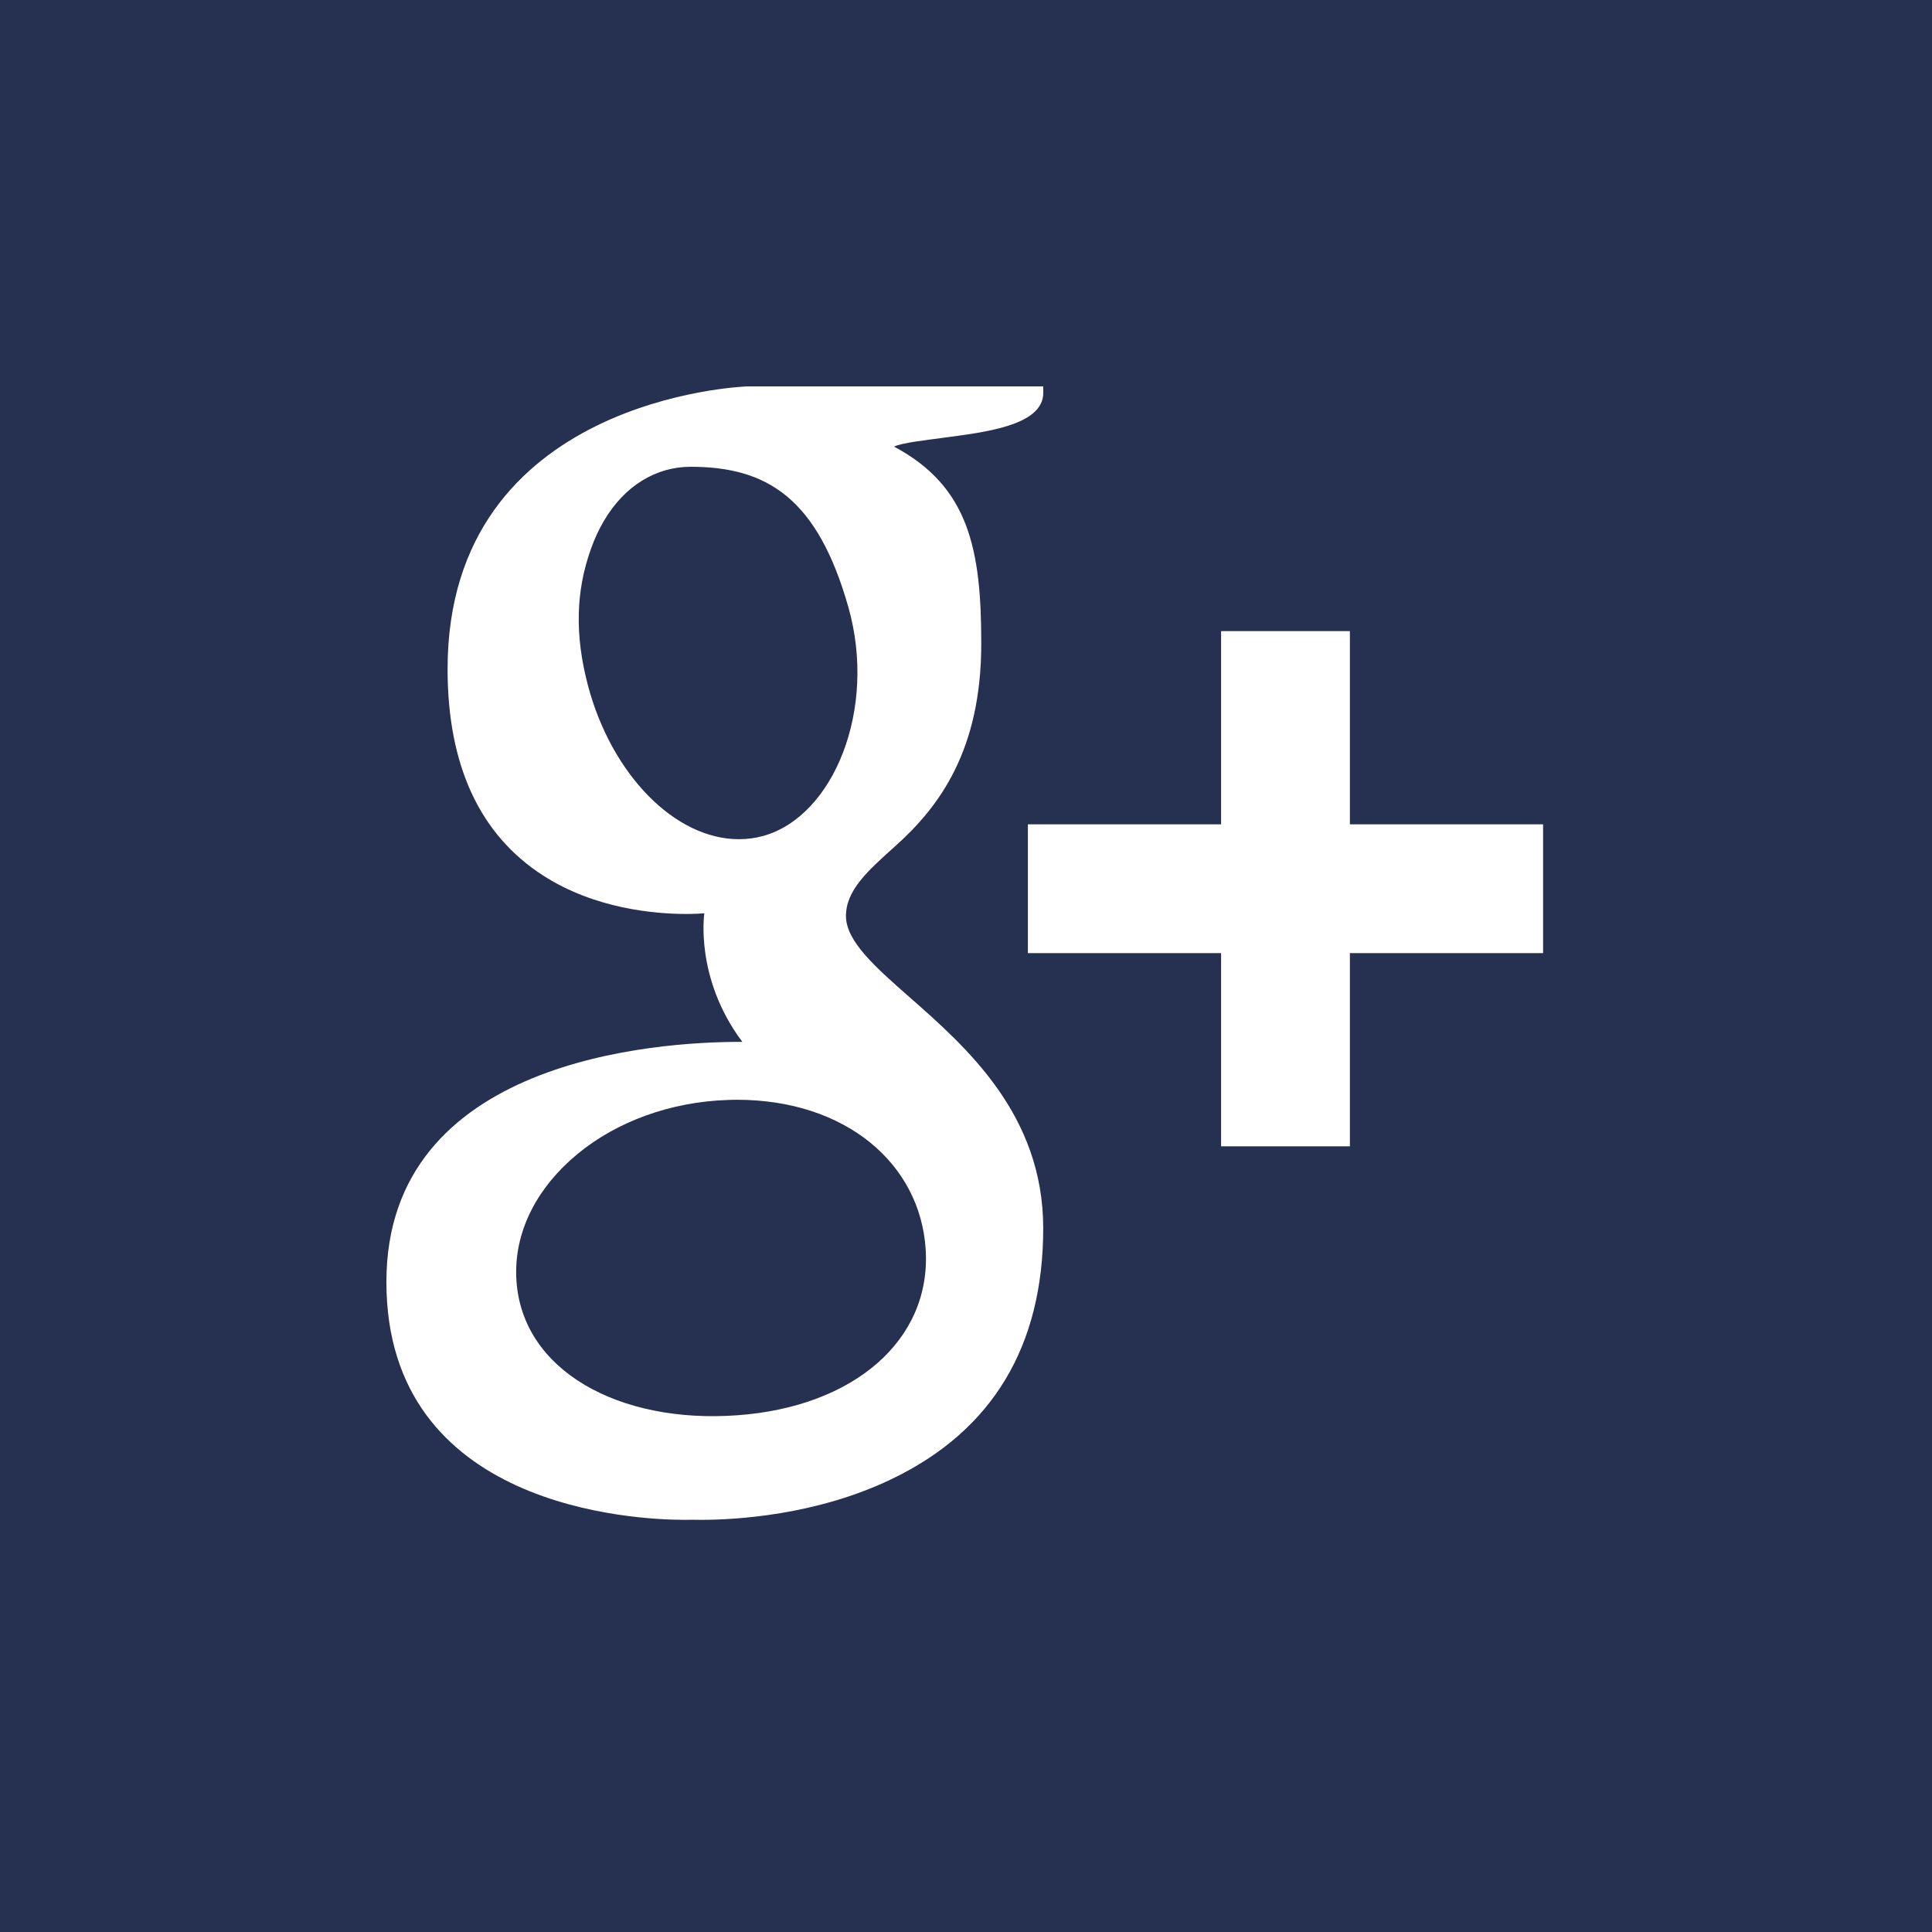
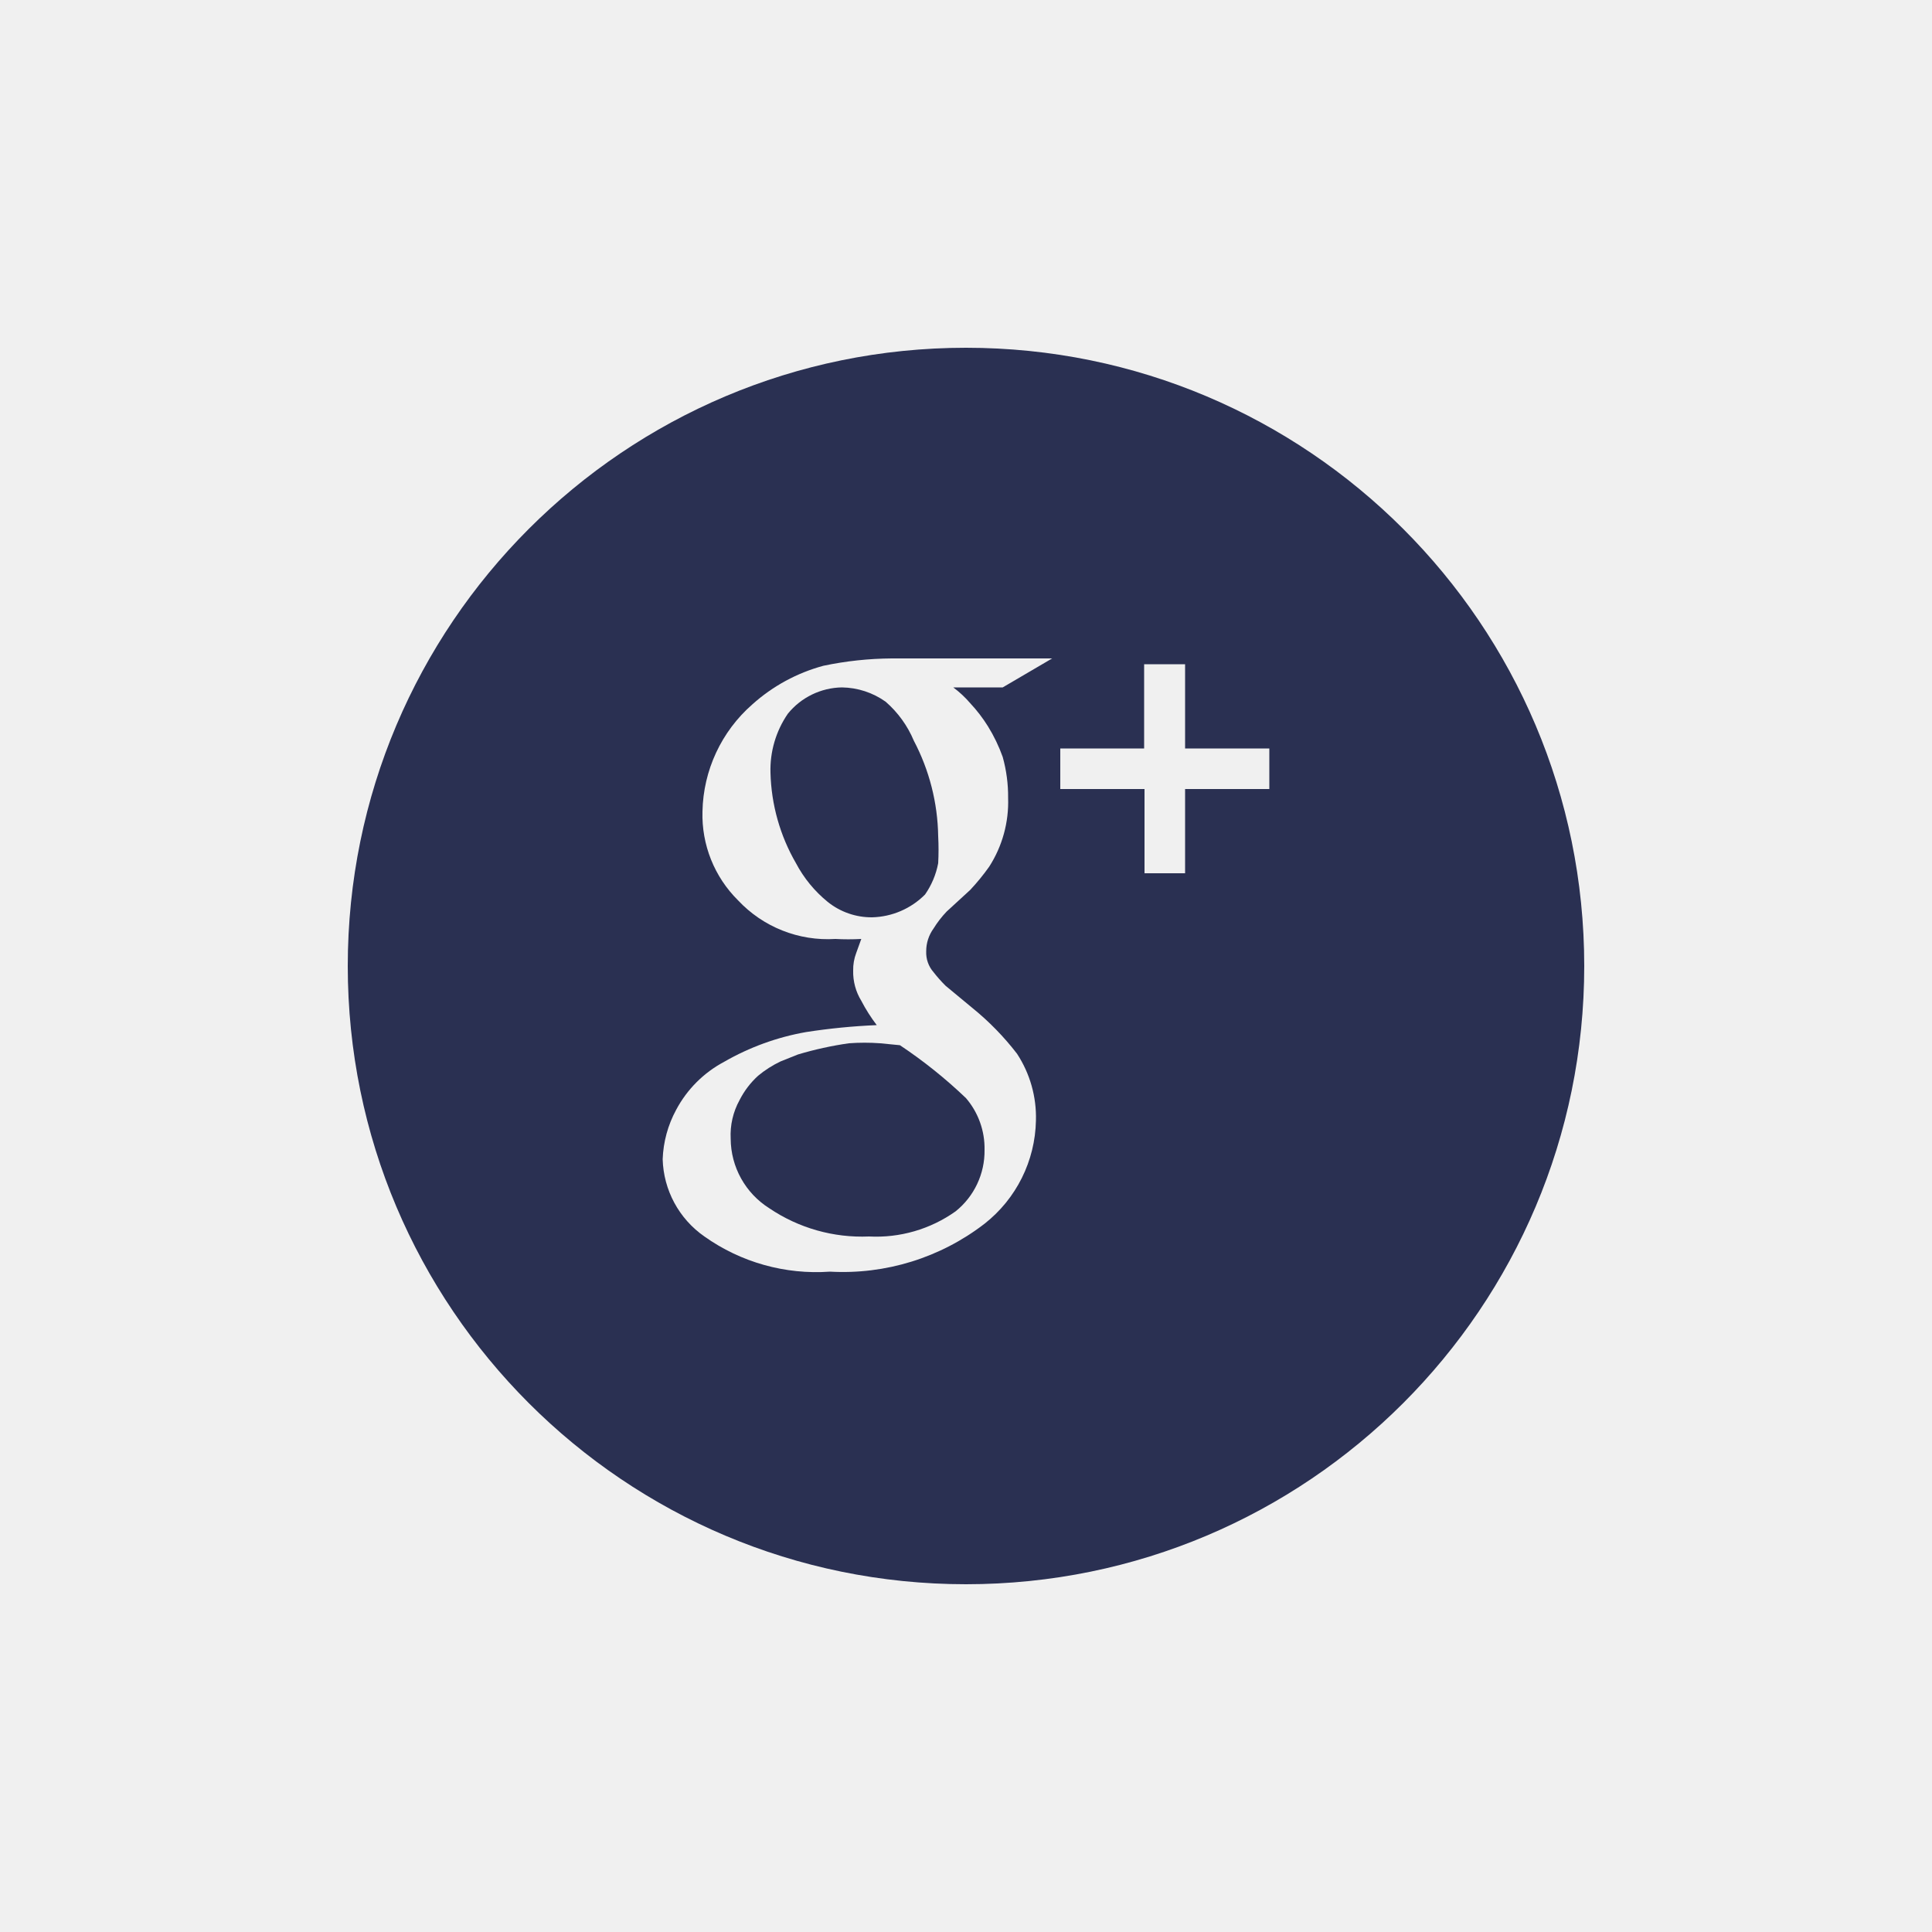
- <svg xmlns="http://www.w3.org/2000/svg" xmlns:xlink="http://www.w3.org/1999/xlink" width="30px" height="30px" viewBox="0 0 30 30" version="1.1">
+ <svg xmlns="http://www.w3.org/2000/svg" id="Layer_1" data-name="Layer 1" viewBox="0 0 50 50">
  <defs>
-     <rect id="path-1" x="0" y="0" width="30" height="30" />
-     <rect id="path-3" x="1" y="1" width="28" height="28" />
+     <style>.cls-1{fill:#2a3052;}</style>
  </defs>
-   <g id="Page-1" stroke="none" stroke-width="1" fill="none" fill-rule="evenodd">
-     <g id="chart-sharing" transform="translate(-180, -114)">
-       <g id="1-copy-2" transform="translate(20, 20)">
-         <g id="controls" transform="translate(6, 33)">
-           <g id="export-picker" transform="translate(86, 43)">
-             <g id="drawing-tools-types-2-copy" transform="translate(0, 18)">
-               <g id="g-plus" transform="translate(68, 0)">
-                 <mask id="mask-2" fill="white">
-                   <use xlink:href="#path-1" />
-                 </mask>
-                 <use id="Rectangle-131" fill="#263051" xlink:href="#path-1" />
-                 <mask id="mask-4" fill="white">
-                   <use xlink:href="#path-3" />
-                 </mask>
-                 <use id="Rectangle-131-Copy" fill="#263051" xlink:href="#path-3" />
-                 <path d="M6.95,10.389 C6.95,11.883 7.449,12.961 8.432,13.594 C9.238,14.114 10.172,14.192 10.658,14.192 C10.776,14.192 10.871,14.186 10.937,14.182 C10.937,14.182 10.783,15.186 11.527,16.178 L11.493,16.178 C10.204,16.178 6,16.447 6,19.905 C6,23.421 9.861,23.6 10.636,23.6 C10.697,23.6 10.733,23.598 10.733,23.598 C10.741,23.598 10.796,23.6 10.891,23.6 C11.388,23.6 12.673,23.538 13.866,22.957 C15.414,22.207 16.199,20.898 16.199,19.072 C16.199,17.308 15.003,16.258 14.13,15.49 C13.597,15.021 13.136,14.617 13.136,14.224 C13.136,13.824 13.473,13.523 13.898,13.142 C14.587,12.527 15.237,11.65 15.237,9.992 C15.237,8.535 15.048,7.556 13.883,6.935 C14.004,6.873 14.434,6.828 14.646,6.798 C15.277,6.712 16.2,6.614 16.2,6.099 L16.2,6 L11.601,6 C11.555,6.002 6.95,6.172 6.95,10.389 L6.95,10.389 Z M14.374,19.402 C14.462,20.808 13.259,21.845 11.452,21.976 C9.617,22.111 8.107,21.285 8.019,19.88 C7.976,19.204 8.273,18.544 8.854,18.017 C9.443,17.484 10.252,17.154 11.132,17.089 C11.236,17.083 11.339,17.077 11.442,17.077 C13.141,17.078 14.291,18.076 14.374,19.402 L14.374,19.402 Z M13.173,9.426 C13.624,11.014 12.943,12.672 11.857,12.979 C11.732,13.014 11.604,13.031 11.473,13.031 C10.479,13.031 9.494,12.025 9.128,10.638 C8.924,9.862 8.941,9.18 9.175,8.526 C9.404,7.881 9.818,7.448 10.338,7.301 C10.463,7.266 10.592,7.248 10.723,7.248 C11.923,7.248 12.695,7.746 13.173,9.426 L13.173,9.426 Z M20.961,12.8 L20.961,9.8 L18.961,9.8 L18.961,12.8 L15.961,12.8 L15.961,14.8 L18.961,14.8 L18.961,17.8 L20.961,17.8 L20.961,14.8 L23.961,14.8 L23.961,12.8 L20.961,12.8 L20.961,12.8 Z" id="Shape" fill="#FFFFFF" mask="url(#mask-4)" />
-               </g>
-             </g>
-           </g>
-         </g>
-       </g>
-     </g>
-   </g>
+   <path class="cls-1" d="M22.78,27a5.51,5.51,0,0,0-.81,0,9,9,0,0,0-1.32.29l-.45.18a2.77,2.77,0,0,0-.58.37,2.19,2.19,0,0,0-.48.63,1.87,1.87,0,0,0-.23,1,2.14,2.14,0,0,0,1,1.8,4.28,4.28,0,0,0,2.58.73,3.55,3.55,0,0,0,2.24-.65,2,2,0,0,0,.75-1.59A2,2,0,0,0,25,28.42a12.48,12.48,0,0,0-1.71-1.37Z" />
+   <path class="cls-1" d="M22.92,18.16a2,2,0,0,0-1.13-.37,1.84,1.84,0,0,0-1.4.68A2.56,2.56,0,0,0,19.94,20a4.92,4.92,0,0,0,.66,2.34,3.24,3.24,0,0,0,.82,1,1.81,1.81,0,0,0,1.15.4,2,2,0,0,0,1.37-.59,2.09,2.09,0,0,0,.34-.81,6.52,6.52,0,0,0,0-.7,5.48,5.48,0,0,0-.63-2.47A2.74,2.74,0,0,0,22.92,18.16Z" />
+   <path class="cls-1" d="M25,9A16,16,0,1,0,41,25,16,16,0,0,0,25,9Zm.11,9.2a3.84,3.84,0,0,1,.46.6,4.17,4.17,0,0,1,.38.79,3.82,3.82,0,0,1,.14,1.06,3.1,3.1,0,0,1-.49,1.78,5.75,5.75,0,0,1-.49.6l-.61.56a2.66,2.66,0,0,0-.34.44,1,1,0,0,0-.19.59.77.77,0,0,0,.19.54,3.71,3.71,0,0,0,.31.35l.7.58a7.07,7.07,0,0,1,1.15,1.18A3,3,0,0,1,26.81,29a3.48,3.48,0,0,1-1.33,2.67,6,6,0,0,1-4,1.24A5,5,0,0,1,18.23,32a2.52,2.52,0,0,1-1.08-2,2.89,2.89,0,0,1,.35-1.28,3,3,0,0,1,1.24-1.24,6.51,6.51,0,0,1,2.12-.77,16.39,16.39,0,0,1,1.83-.18,4.36,4.36,0,0,1-.4-.63,1.43,1.43,0,0,1-.21-.78,1.21,1.21,0,0,1,.08-.46l.13-.36a6.08,6.08,0,0,1-.67,0,3.18,3.18,0,0,1-2.52-1A3.11,3.11,0,0,1,18.18,21a3.78,3.78,0,0,1,1.29-2.77,4.51,4.51,0,0,1,1.84-1,8.88,8.88,0,0,1,1.77-.19h4.15l-1.28.75H24.67A2.66,2.66,0,0,1,25.11,18.2Zm7.74,2.22H30.67V22.6H29.62V20.42H27.44V19.37h2.17V17.19h1.06v2.18h2.18Z" />
</svg>
